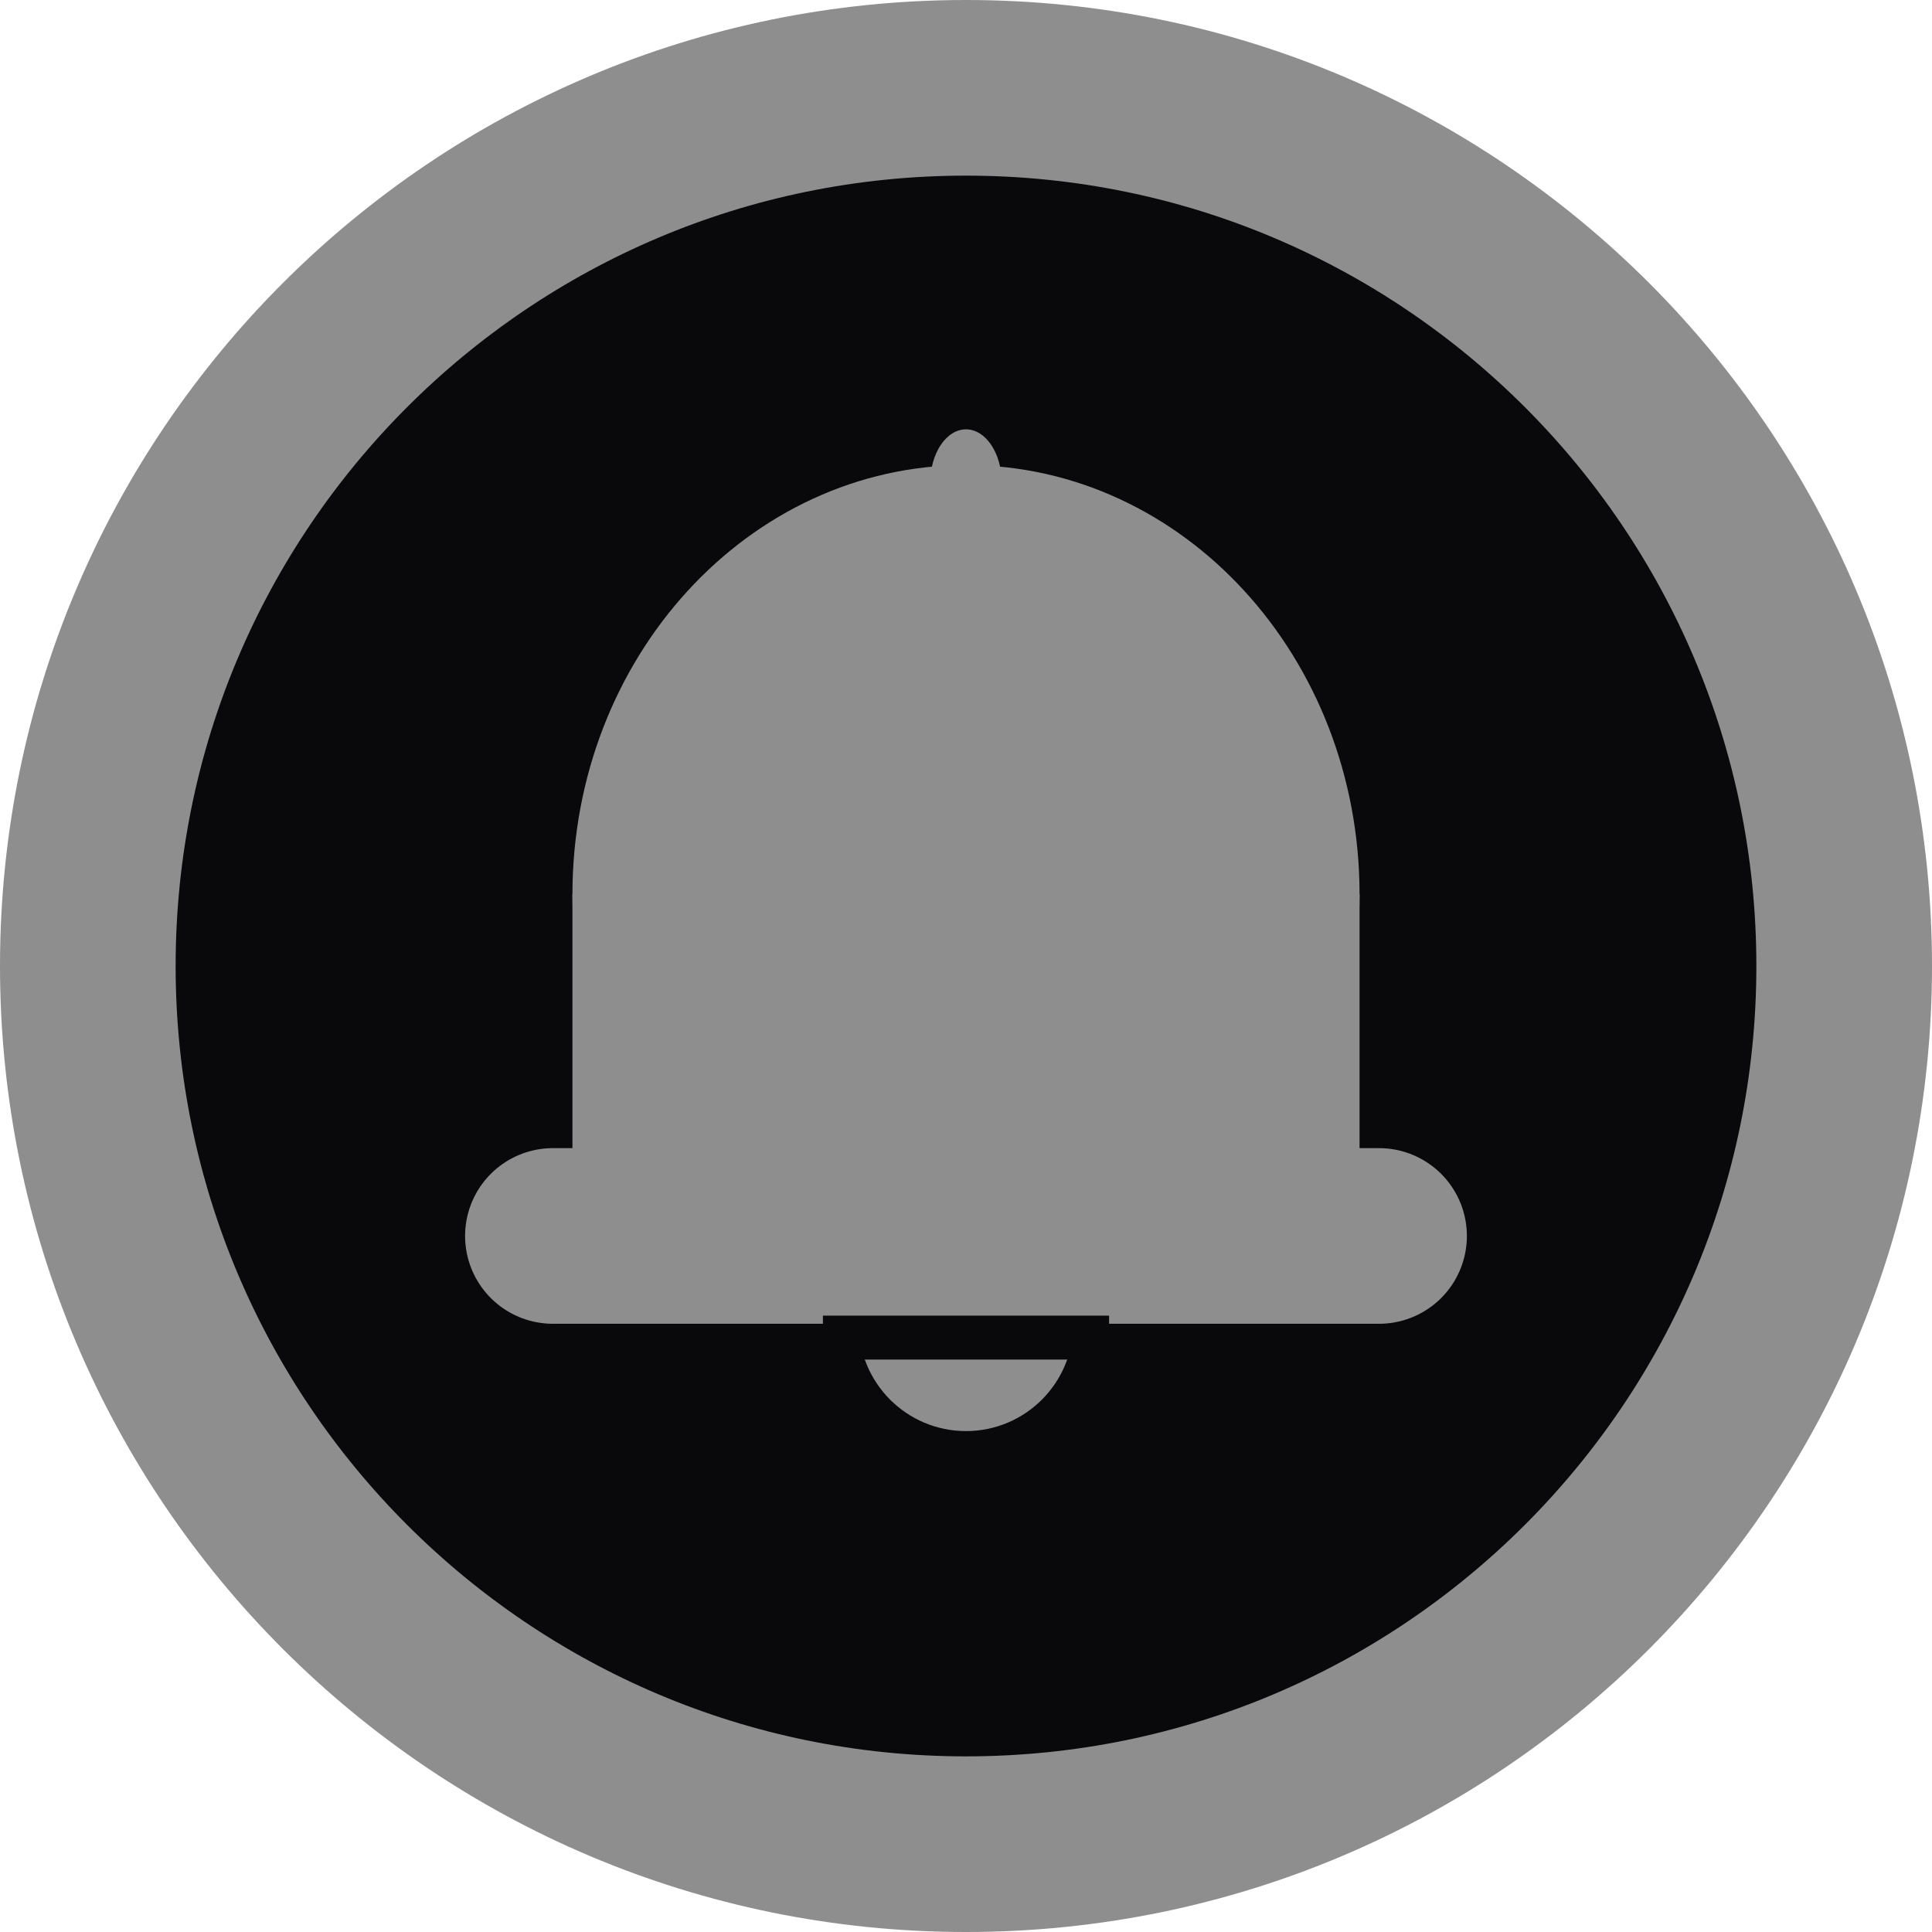
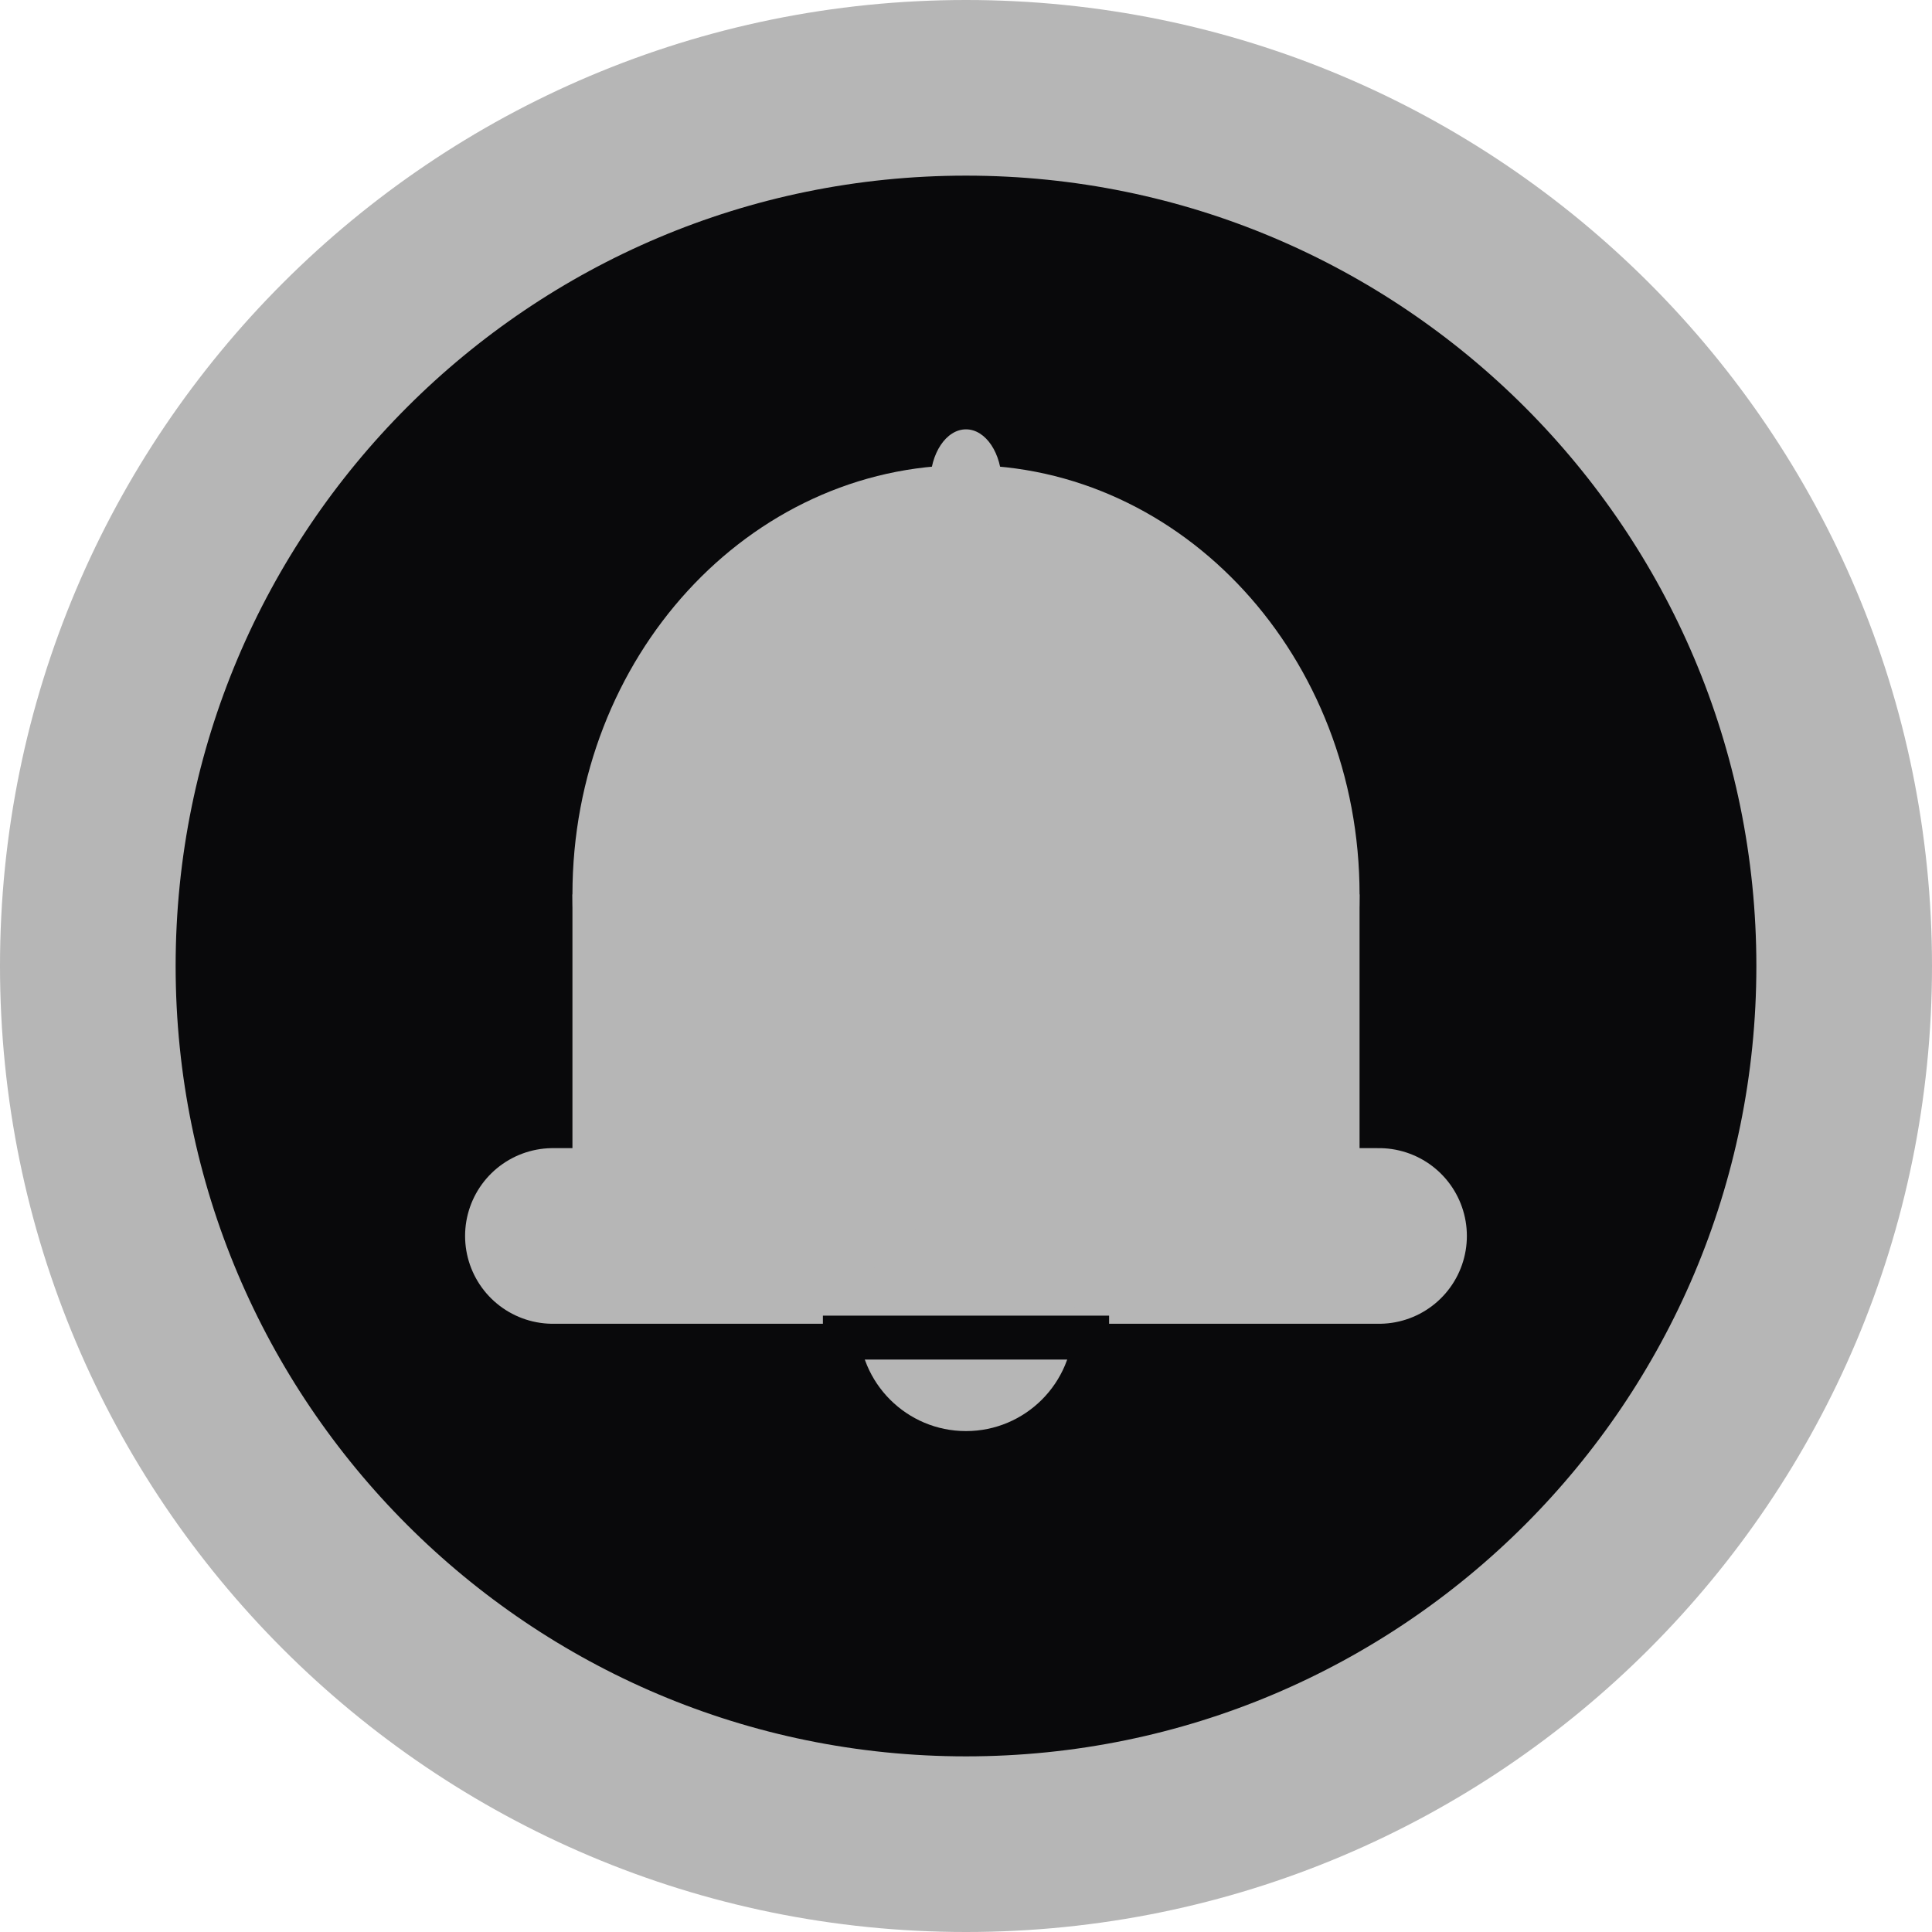
<svg xmlns="http://www.w3.org/2000/svg" width="44" height="44" viewBox="0 0 44 44" fill="none">
-   <circle cx="22" cy="22" r="20" fill="#09090B" stroke="#8E8E8E" stroke-width="4" />
-   <line x1="12.592" y1="28.148" x2="31.407" y2="28.148" stroke="#8E8E8E" stroke-width="4" stroke-linecap="round" />
-   <ellipse cx="22" cy="20.37" rx="8.963" ry="9.778" fill="#8E8E8E" />
-   <circle cx="22" cy="30.148" r="2.444" fill="#8E8E8E" />
+   <circle cx="22" cy="22" r="20" fill="#09090B" stroke="#B6B6B6" stroke-width="4" />
+   <line x1="12.592" y1="28.148" x2="31.407" y2="28.148" stroke="#B6B6B6" stroke-width="4" stroke-linecap="round" />
+   <ellipse cx="22" cy="20.37" rx="8.963" ry="9.778" fill="#B6B6B6" />
+   <circle cx="22" cy="30.148" r="2.444" fill="#B6B6B6" />
  <line x1="18.741" y1="30.463" x2="25.259" y2="30.463" stroke="#09090B" />
-   <rect x="13.037" y="20.37" width="17.926" height="6.519" fill="#8E8E8E" />
-   <ellipse cx="22" cy="11" rx="0.815" ry="1.222" fill="#8E8E8E" />
+   <rect x="13.037" y="20.37" width="17.926" height="6.519" fill="#B6B6B6" />
+   <ellipse cx="22" cy="11" rx="0.815" ry="1.222" fill="#B6B6B6" />
</svg>
